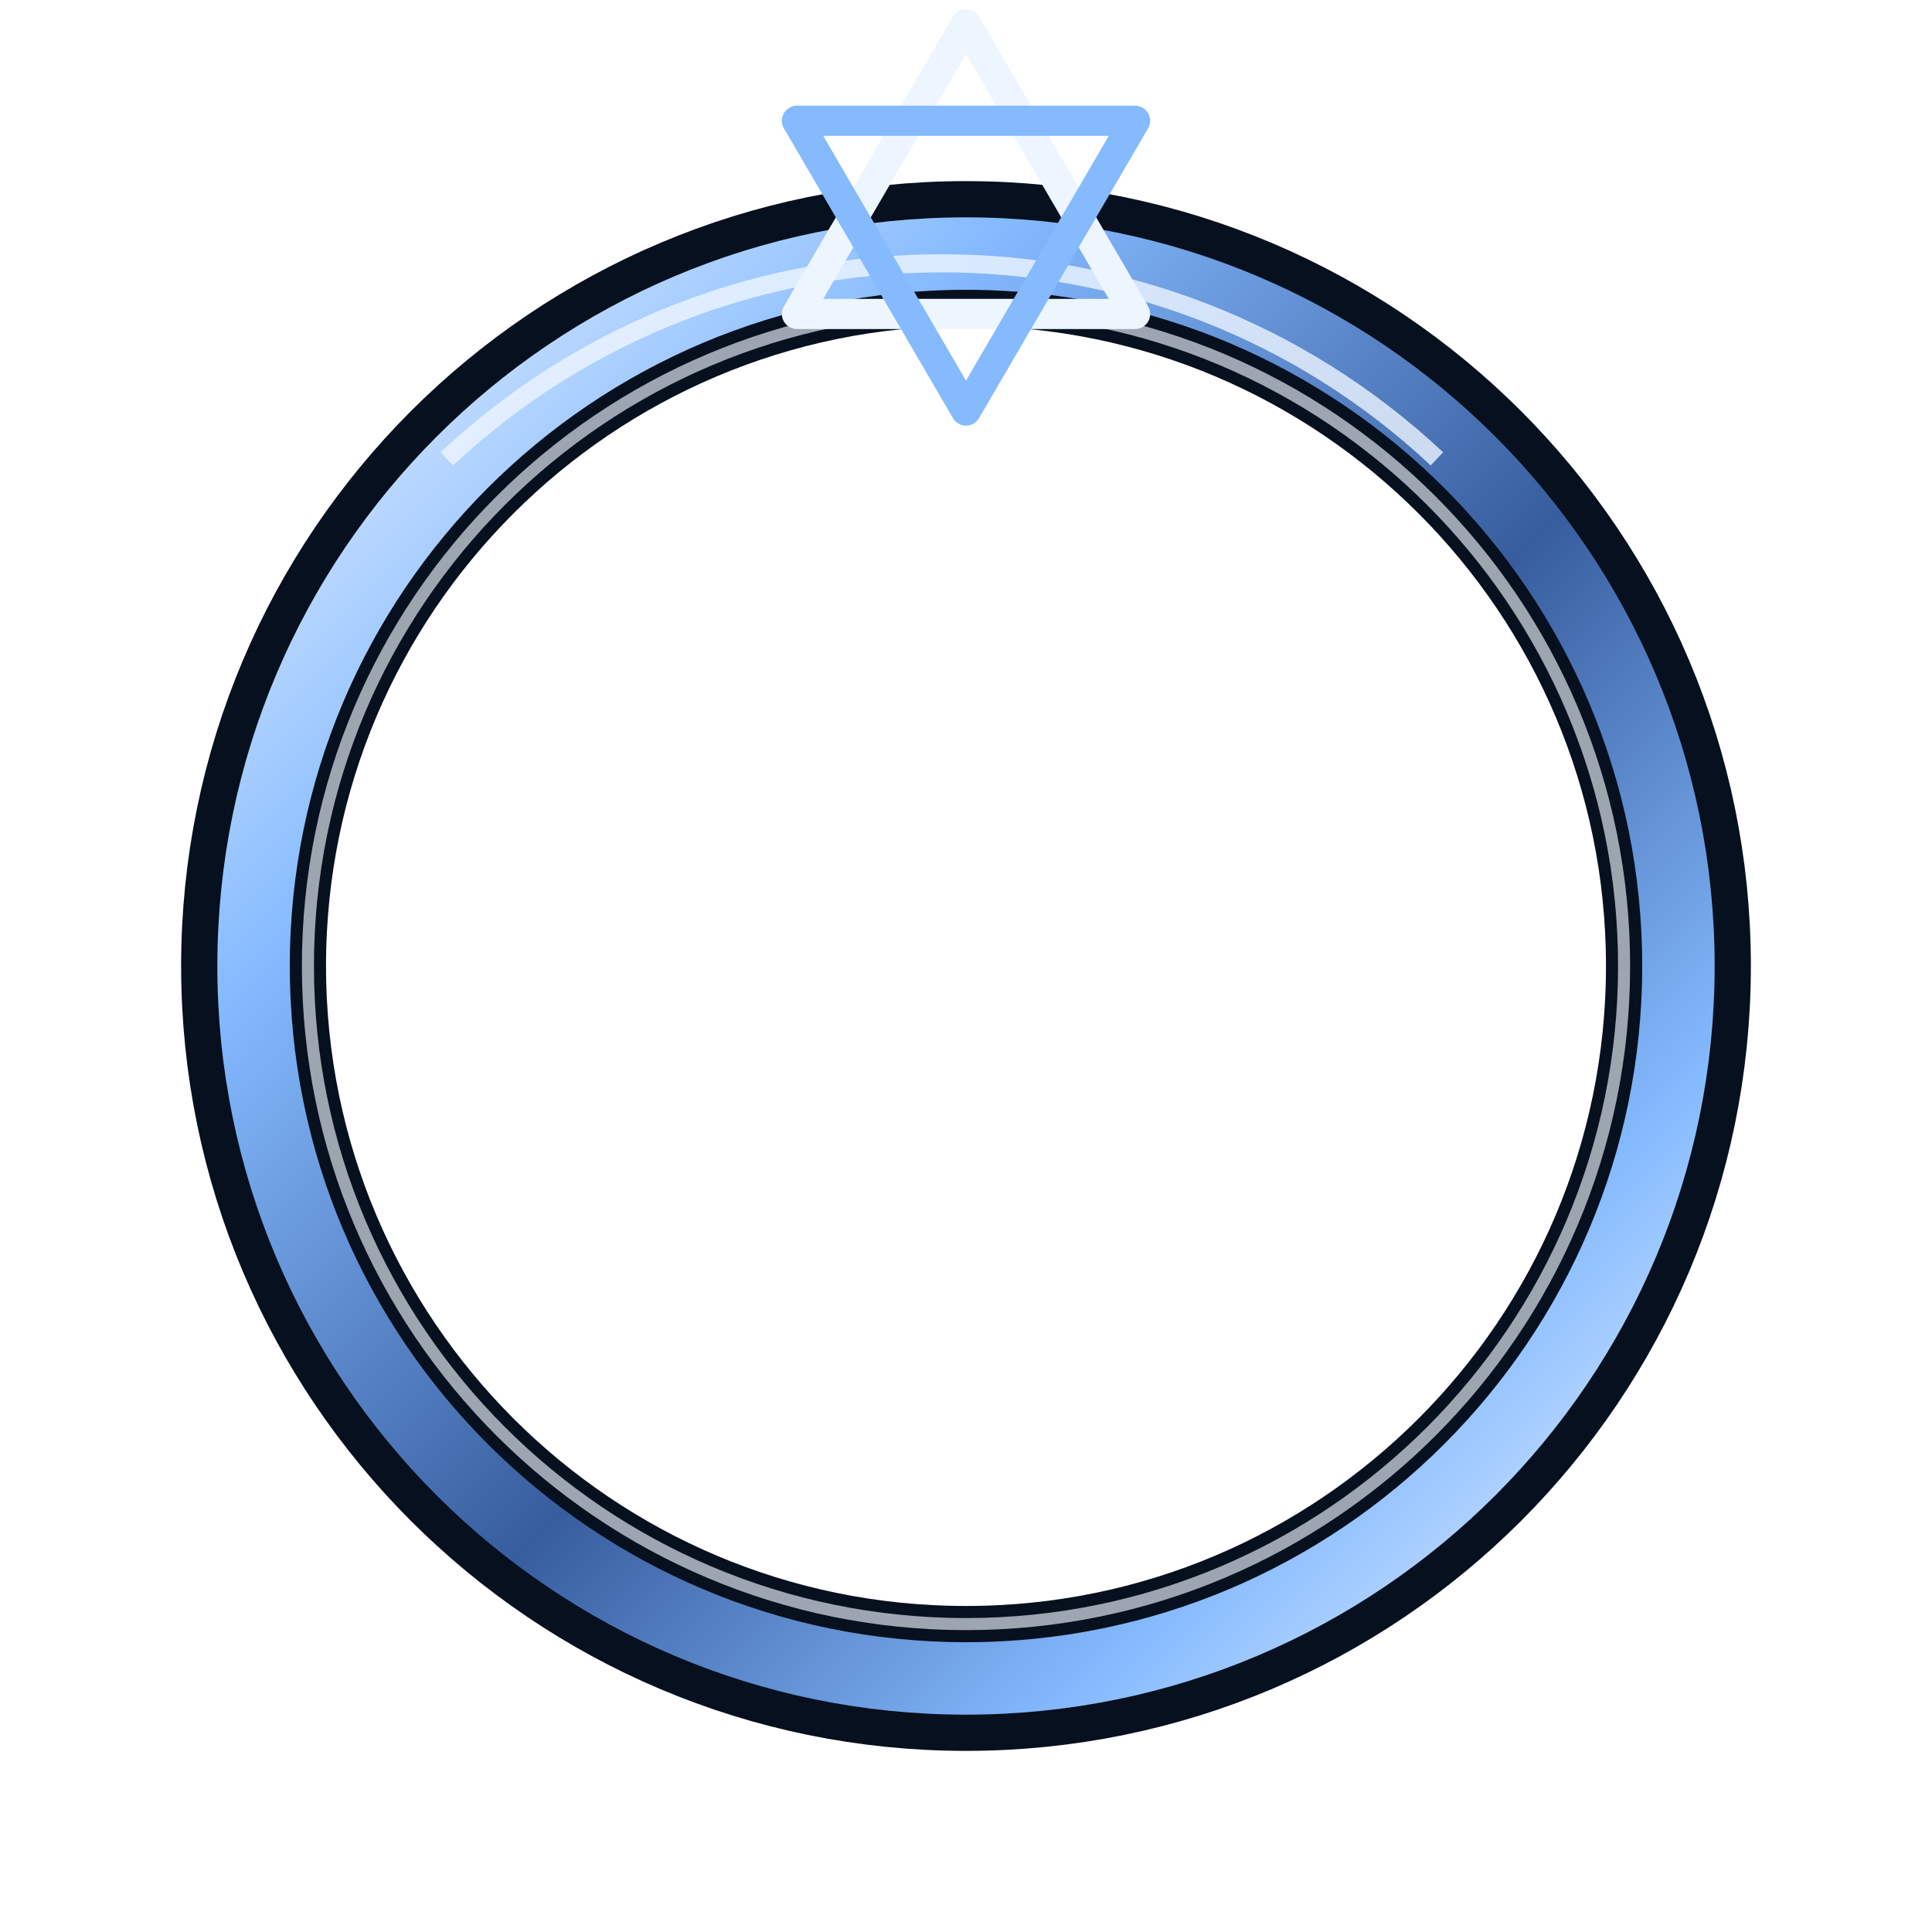
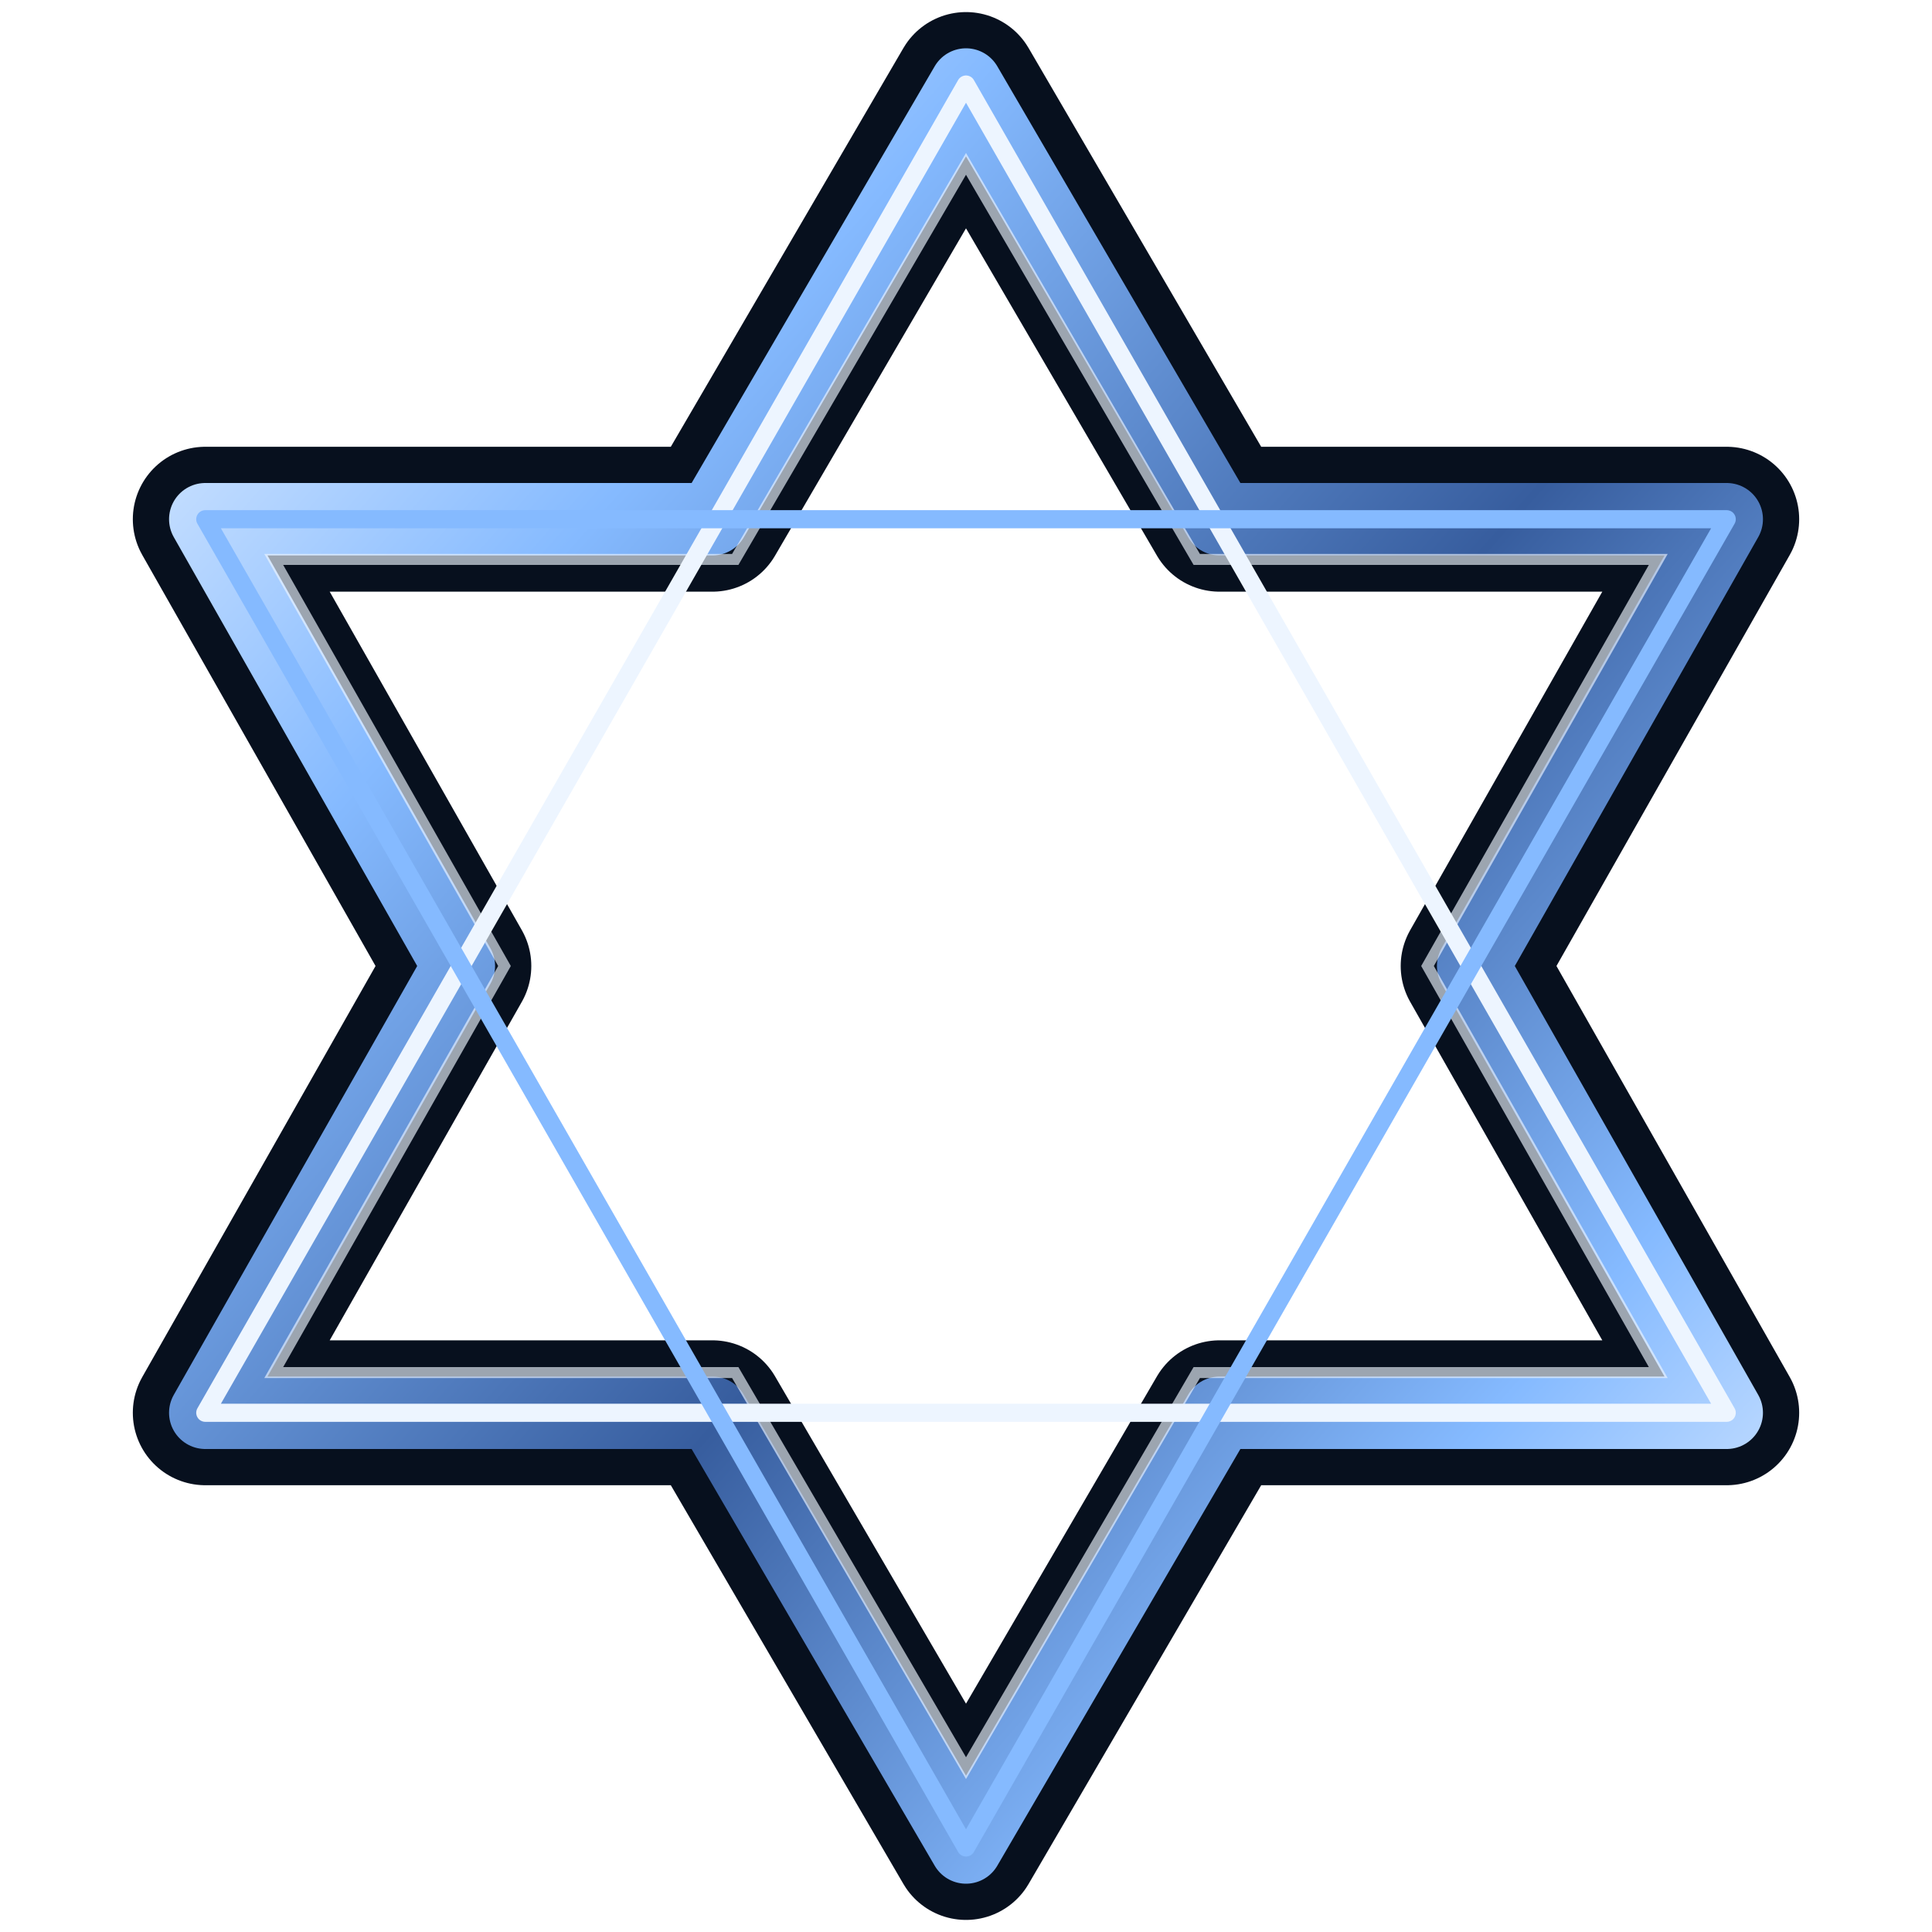
<svg xmlns="http://www.w3.org/2000/svg" viewBox="0 0 160 160">
  <defs>
    <linearGradient id="metal" x1="0" y1="0" x2="1" y2="1">
      <stop stop-color="#edf5ff" />
      <stop offset=".25" stop-color="#85baff" />
      <stop offset=".55" stop-color="#375d9e" />
      <stop offset=".8" stop-color="#85baff" />
      <stop offset="1" stop-color="#edf5ff" />
    </linearGradient>
  </defs>
-   <circle cx="80" cy="80" r="59" fill="none" stroke="#07101e" stroke-width="12" />
-   <circle cx="80" cy="80" r="59" fill="none" stroke="url(#metal)" stroke-width="6" />
-   <circle cx="80" cy="80" r="54.5" fill="none" stroke="#edf5ff" stroke-opacity=".65" stroke-width="1" />
-   <path d="M37 38a60 60 0 0 1 82 0" fill="none" stroke="#edf5ff" stroke-width="1.5" opacity=".8" />
-   <path d="M80 2l14 24H66z" fill="none" stroke="#edf5ff" stroke-width="2.5" stroke-linejoin="round" stroke-linecap="round" />
-   <path d="M80 34L66 10h28z" fill="none" stroke="#85baff" stroke-width="2.5" stroke-linejoin="round" stroke-linecap="round" />
+   <path d="M80 7L101 43H143L122 80L143 117H101L80 153L59 117H17L38 80L17 43H59Z" fill="none" stroke="#07101e" stroke-width="12" stroke-linejoin="round" />
+   <path d="M80 7L101 43H143L122 80L143 117H101L80 153L59 117H17L38 80L17 43H59Z" fill="none" stroke="url(#metal)" stroke-width="6" stroke-linejoin="round" />
+   <path d="M80 7L101 43H143L122 80L143 117H101L80 153L59 117H17L38 80L17 43H59Z" transform="translate(80 80) scale(.91) translate(-80 -80)" fill="none" stroke="#edf5ff" stroke-width="1" stroke-opacity=".65" />
+   <path d="M80 7L143 117H17Z" fill="none" stroke="#edf5ff" stroke-width="1.5" stroke-linejoin="round" stroke-linecap="round" />
+   <path d="M80 153L17 43H143Z" fill="none" stroke="#85baff" stroke-width="1.5" stroke-linejoin="round" stroke-linecap="round" />
</svg>
